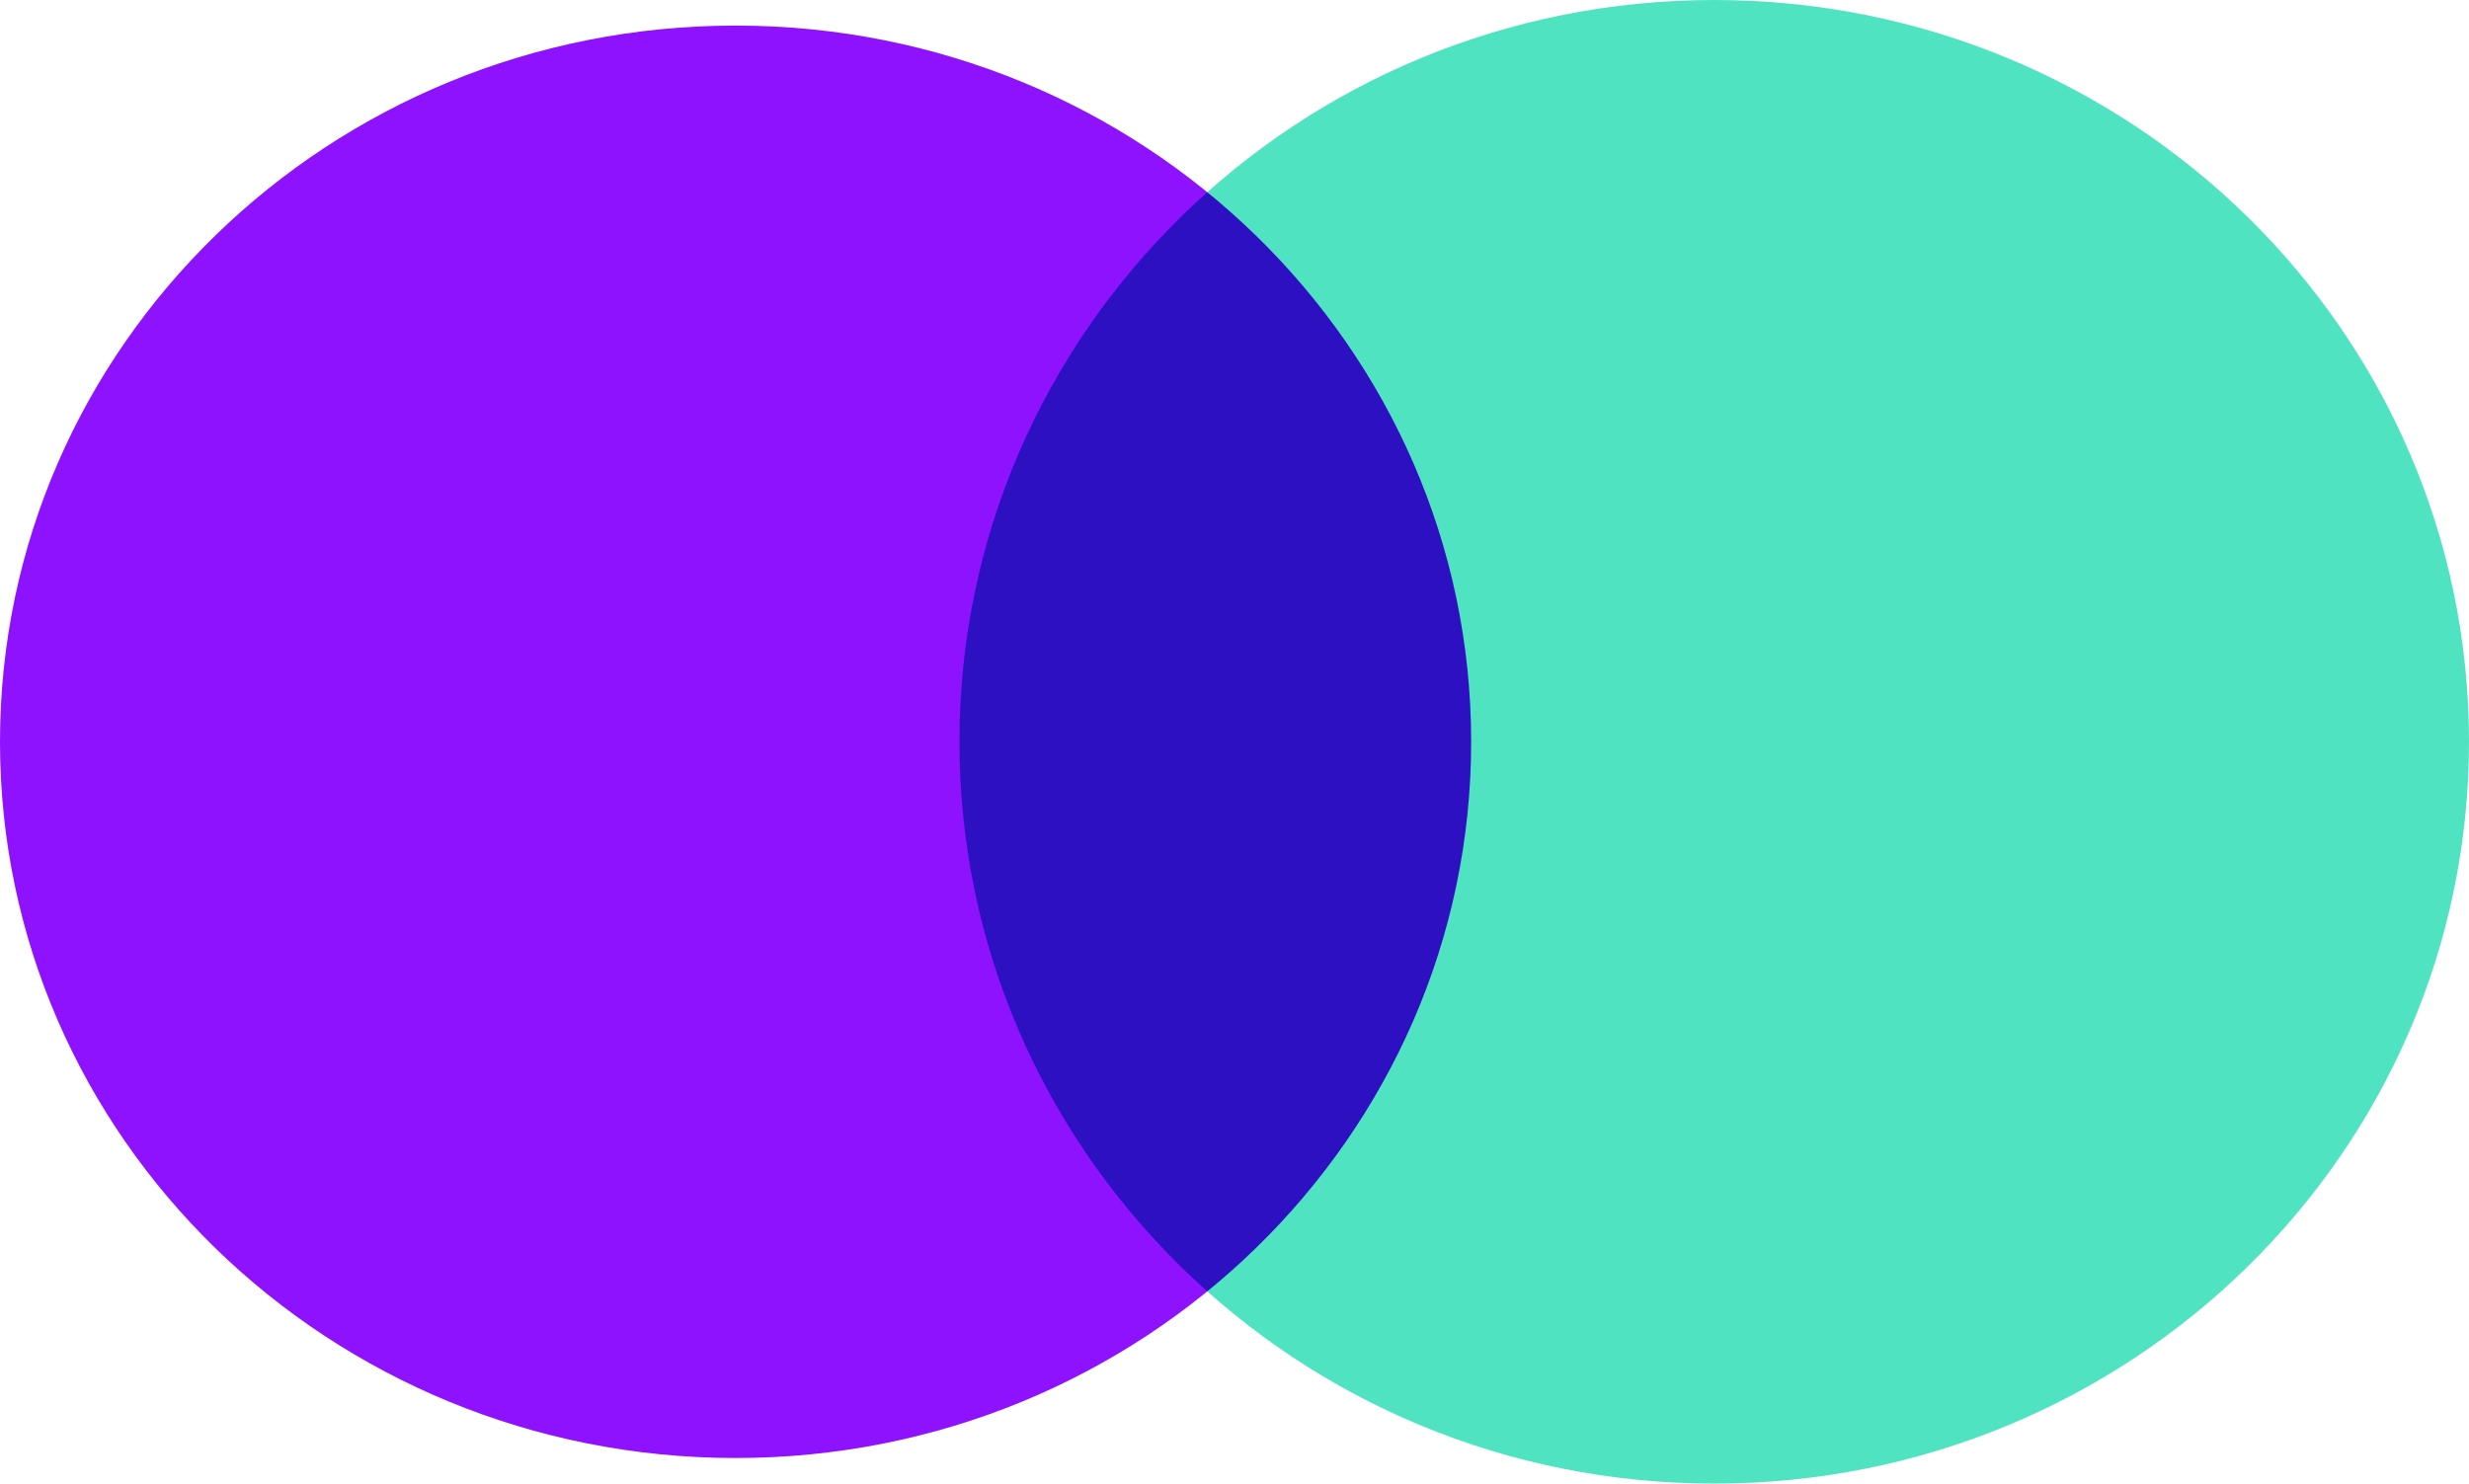
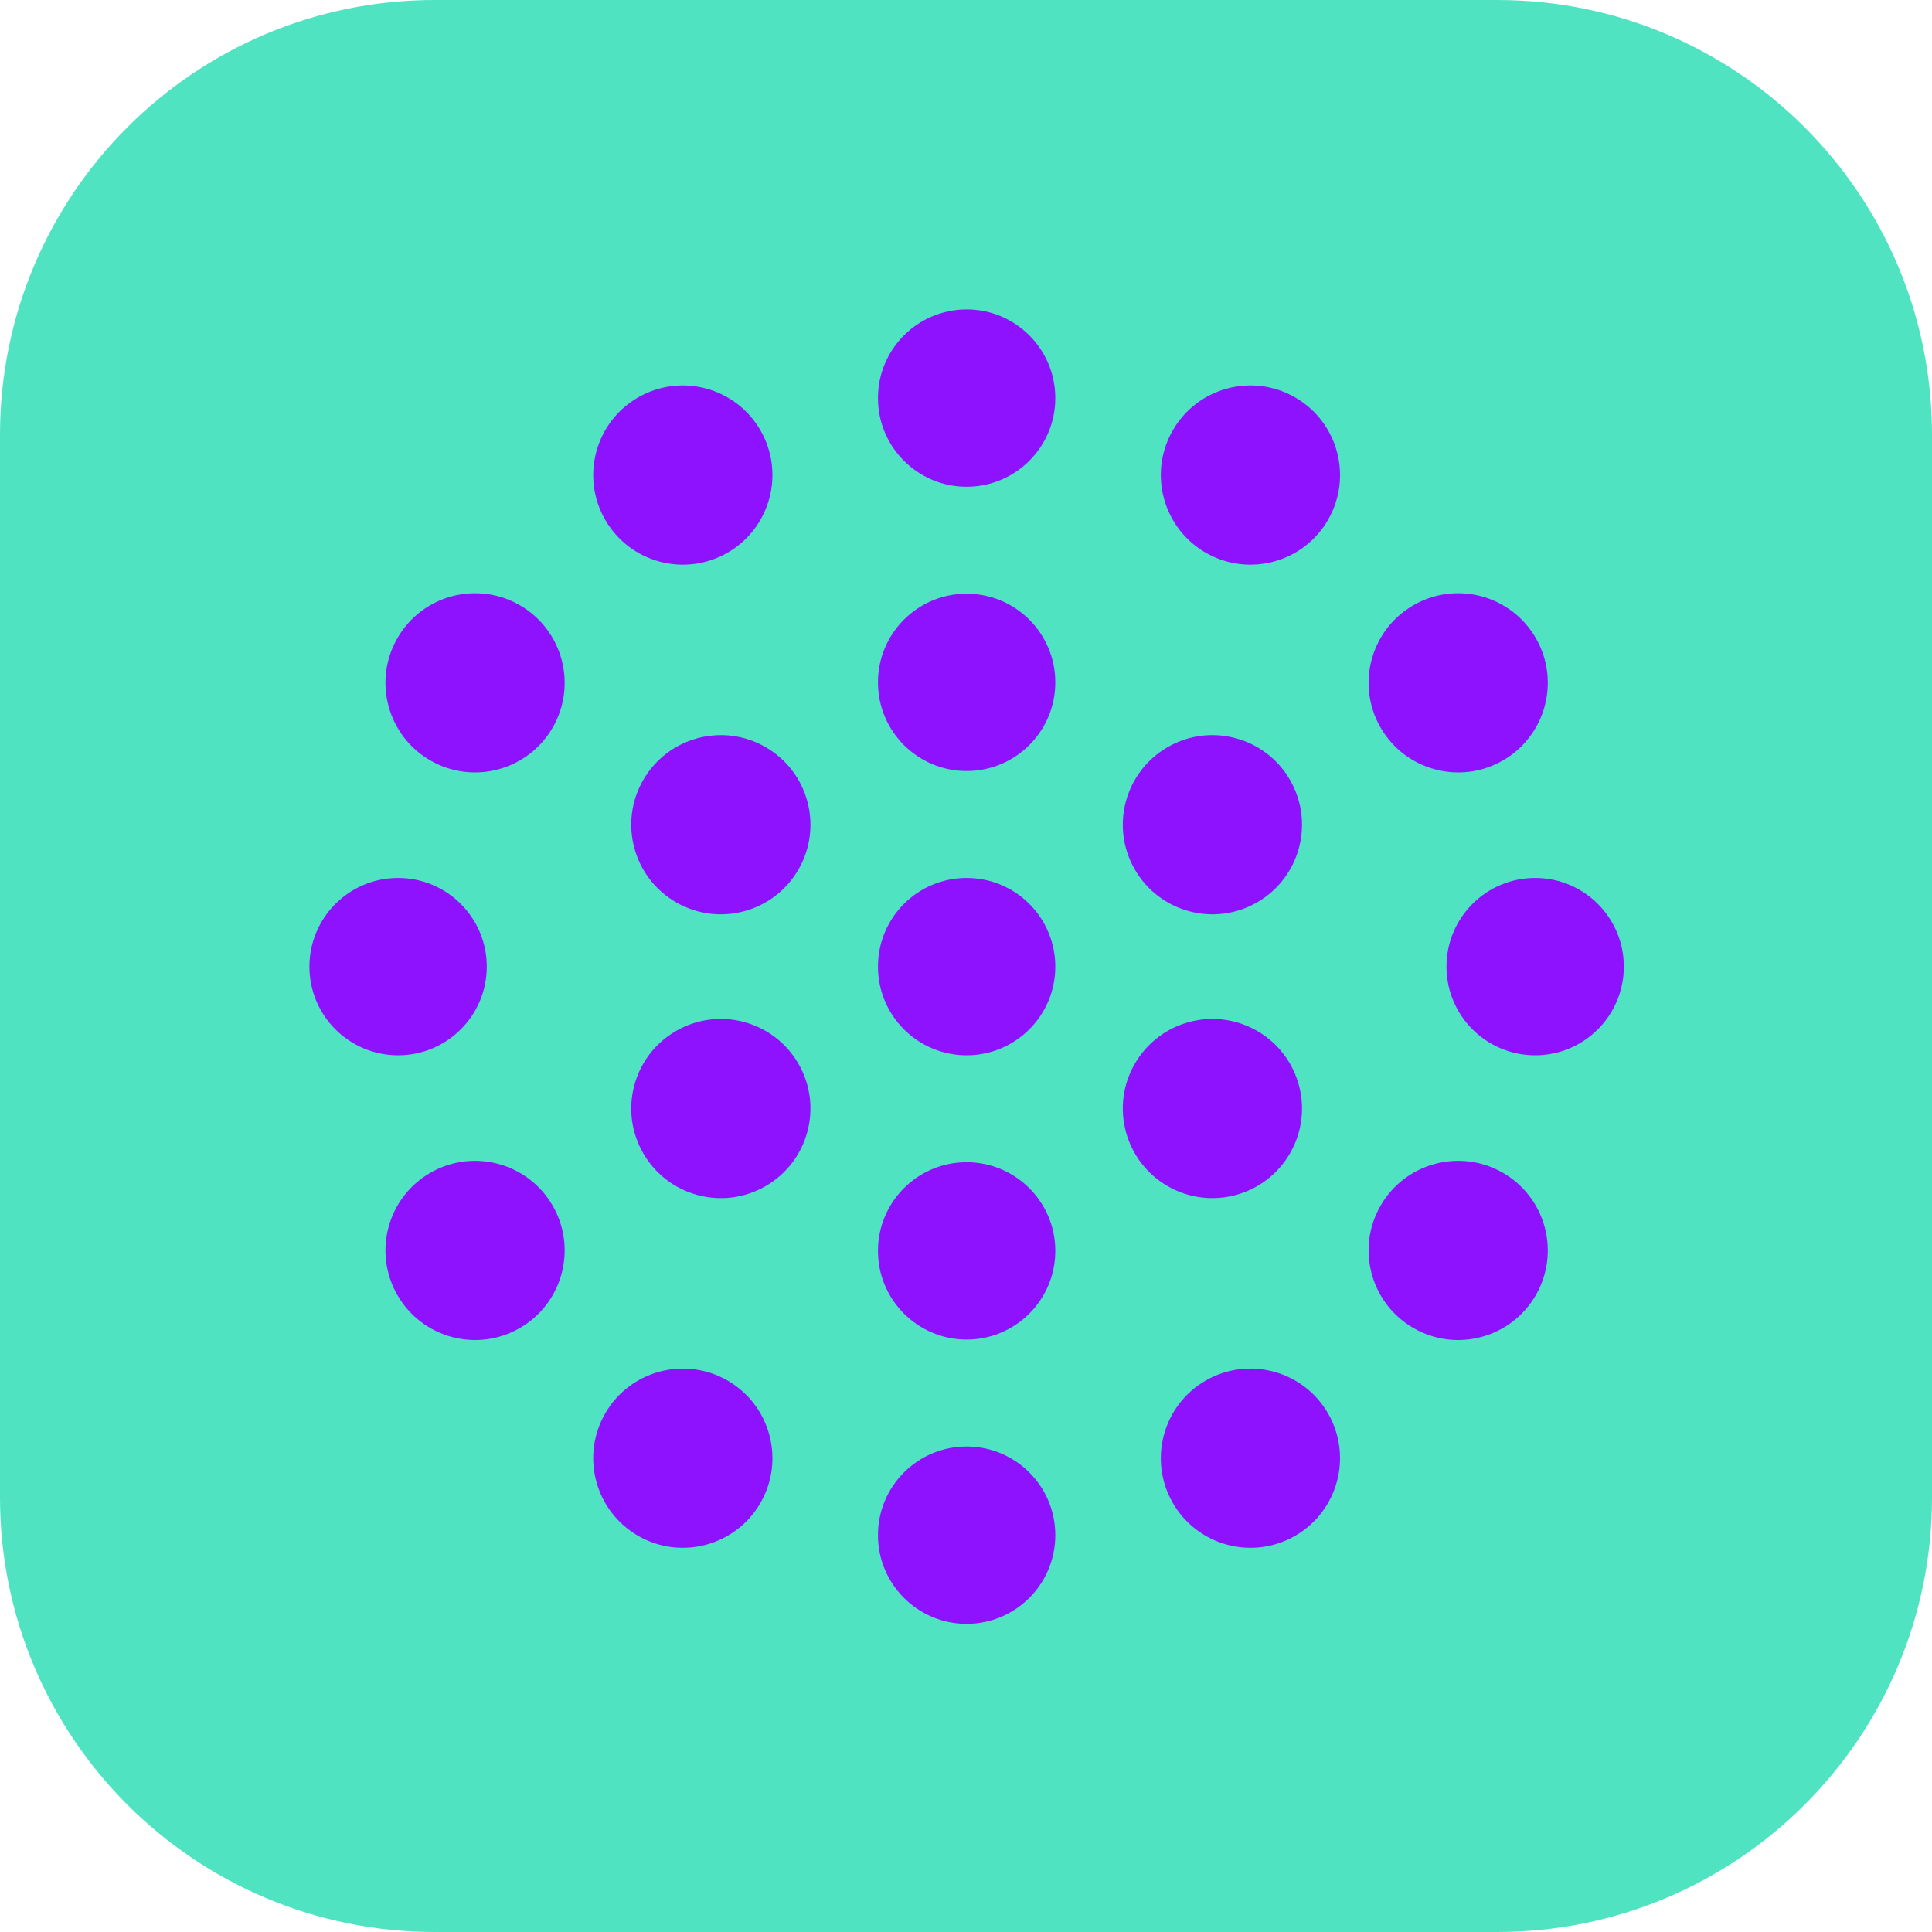
- <svg xmlns="http://www.w3.org/2000/svg" width="193px" height="116px" viewBox="0 0 193 116" version="1.1">
-   <defs />
+ <svg xmlns="http://www.w3.org/2000/svg" width="240px" height="240px" viewBox="0 0 240 240" version="1.1">
  <g id="Page-1" stroke="none" stroke-width="1" fill="none" fill-rule="evenodd">
-     <g id="Group">
-       <g id="App-Icon">
-         <ellipse id="Purple" fill="#8F12FF" cx="57.5" cy="58" rx="57.5" ry="56" />
-         <ellipse id="Mint" fill="#50E3C2" style="mix-blend-mode: multiply;" cx="134" cy="58" rx="59" ry="58" />
-       </g>
+     <g id="Group" fill-rule="nonzero">
+       <rect id="Mint" fill="#50E3C2" x="0" y="0" width="240" height="240" rx="54" />
+       <path d="M120.078,131.094 C113.994,131.094 109.062,126.162 109.062,120.078 C109.062,113.994 113.994,109.062 120.078,109.062 C126.162,109.062 131.094,113.994 131.094,120.078 C131.094,126.162 126.162,131.094 120.078,131.094 Z M155.391,131.094 C149.307,131.094 144.375,126.162 144.375,120.078 C144.375,113.994 149.307,109.062 155.391,109.062 C161.474,109.062 166.406,113.994 166.406,120.078 C166.406,126.162 161.474,131.094 155.391,131.094 Z M84.766,131.094 C78.682,131.094 73.75,126.162 73.75,120.078 C73.75,113.994 78.682,109.062 84.766,109.062 C90.849,109.062 95.781,113.994 95.781,120.078 C95.781,126.162 90.849,131.094 84.766,131.094 Z M49.453,131.094 C43.369,131.094 38.438,126.162 38.438,120.078 C38.438,113.994 43.369,109.062 49.453,109.062 C55.537,109.062 60.469,113.994 60.469,120.078 C60.469,126.162 55.537,131.094 49.453,131.094 Z M190.703,131.094 C184.619,131.094 179.688,126.162 179.688,120.078 C179.688,113.994 184.619,109.062 190.703,109.062 C196.787,109.062 201.719,113.994 201.719,120.078 C201.719,126.162 196.787,131.094 190.703,131.094 Z M109.062,49.453 C109.062,43.369 113.994,38.438 120.078,38.438 C126.162,38.438 131.094,43.369 131.094,49.453 C131.094,55.537 126.162,60.469 120.078,60.469 C113.994,60.469 109.062,55.537 109.062,49.453 Z M109.062,190.703 C109.062,184.619 113.994,179.688 120.078,179.688 C126.162,179.688 131.094,184.619 131.094,190.703 C131.094,196.787 126.162,201.719 120.078,201.719 C113.994,201.719 109.062,196.787 109.062,190.703 Z M64.579,164.972 C59.256,168.046 52.449,166.222 49.375,160.898 C46.302,155.575 48.126,148.768 53.449,145.694 C58.773,142.621 65.58,144.445 68.653,149.768 C71.727,155.092 69.903,161.899 64.579,164.972 Z M186.707,94.462 C181.384,97.535 174.577,95.711 171.503,90.388 C168.43,85.064 170.254,78.257 175.577,75.184 C180.9,72.11 187.707,73.934 190.781,79.258 C193.854,84.581 192.031,91.388 186.707,94.462 Z M53.449,94.462 C48.126,91.388 46.302,84.581 49.375,79.258 C52.449,73.934 59.256,72.11 64.579,75.184 C69.903,78.257 71.727,85.064 68.653,90.388 C65.58,95.711 58.773,97.535 53.449,94.462 Z M175.577,164.972 C170.254,161.899 168.43,155.092 171.503,149.768 C174.577,144.445 181.384,142.621 186.707,145.694 C192.031,148.768 193.854,155.575 190.781,160.898 C187.707,166.222 180.9,168.046 175.577,164.972 Z M147.345,95.111 C144.271,100.435 137.464,102.259 132.141,99.185 C126.817,96.112 124.993,89.305 128.067,83.981 C131.14,78.658 137.947,76.834 143.271,79.907 C148.594,82.981 150.418,89.788 147.345,95.111 Z M112.089,156.175 C109.016,161.499 102.209,163.323 96.885,160.249 C91.562,157.176 89.738,150.368 92.812,145.045 C95.885,139.722 102.692,137.898 108.016,140.971 C113.339,144.045 115.163,150.852 112.089,156.175 Z M94.462,186.707 C91.388,192.031 84.581,193.854 79.258,190.781 C73.934,187.707 72.11,180.9 75.184,175.577 C78.257,170.254 85.064,168.43 90.388,171.503 C95.711,174.577 97.535,181.384 94.462,186.707 Z M164.972,64.579 C161.899,69.903 155.092,71.727 149.768,68.653 C144.445,65.58 142.621,58.773 145.694,53.449 C148.768,48.126 155.575,46.302 160.898,49.375 C166.222,52.449 168.046,59.256 164.972,64.579 Z M112.089,83.981 C115.163,89.305 113.339,96.112 108.016,99.185 C102.692,102.259 95.885,100.435 92.812,95.111 C89.738,89.788 91.562,82.981 96.885,79.907 C102.209,76.834 109.016,78.658 112.089,83.981 Z M147.345,145.045 C150.418,150.368 148.594,157.176 143.271,160.249 C137.947,163.323 131.14,161.499 128.067,156.175 C124.993,150.852 126.817,144.045 132.141,140.971 C137.464,137.898 144.271,139.722 147.345,145.045 Z M164.972,175.577 C168.046,180.9 166.222,187.707 160.898,190.781 C155.575,193.854 148.768,192.031 145.694,186.707 C142.621,181.384 144.445,174.577 149.768,171.503 C155.092,168.43 161.899,170.254 164.972,175.577 Z M94.462,53.449 C97.535,58.773 95.711,65.58 90.388,68.653 C85.064,71.727 78.257,69.903 75.184,64.579 C72.11,59.256 73.934,52.449 79.258,49.375 C84.581,46.302 91.388,48.126 94.462,53.449 Z" id="Combined-Shape" fill="#8F12FF" transform="translate(120.0781, 120.0781) rotate(90) translate(-120.0781, -120.0781) " />
    </g>
  </g>
</svg>
